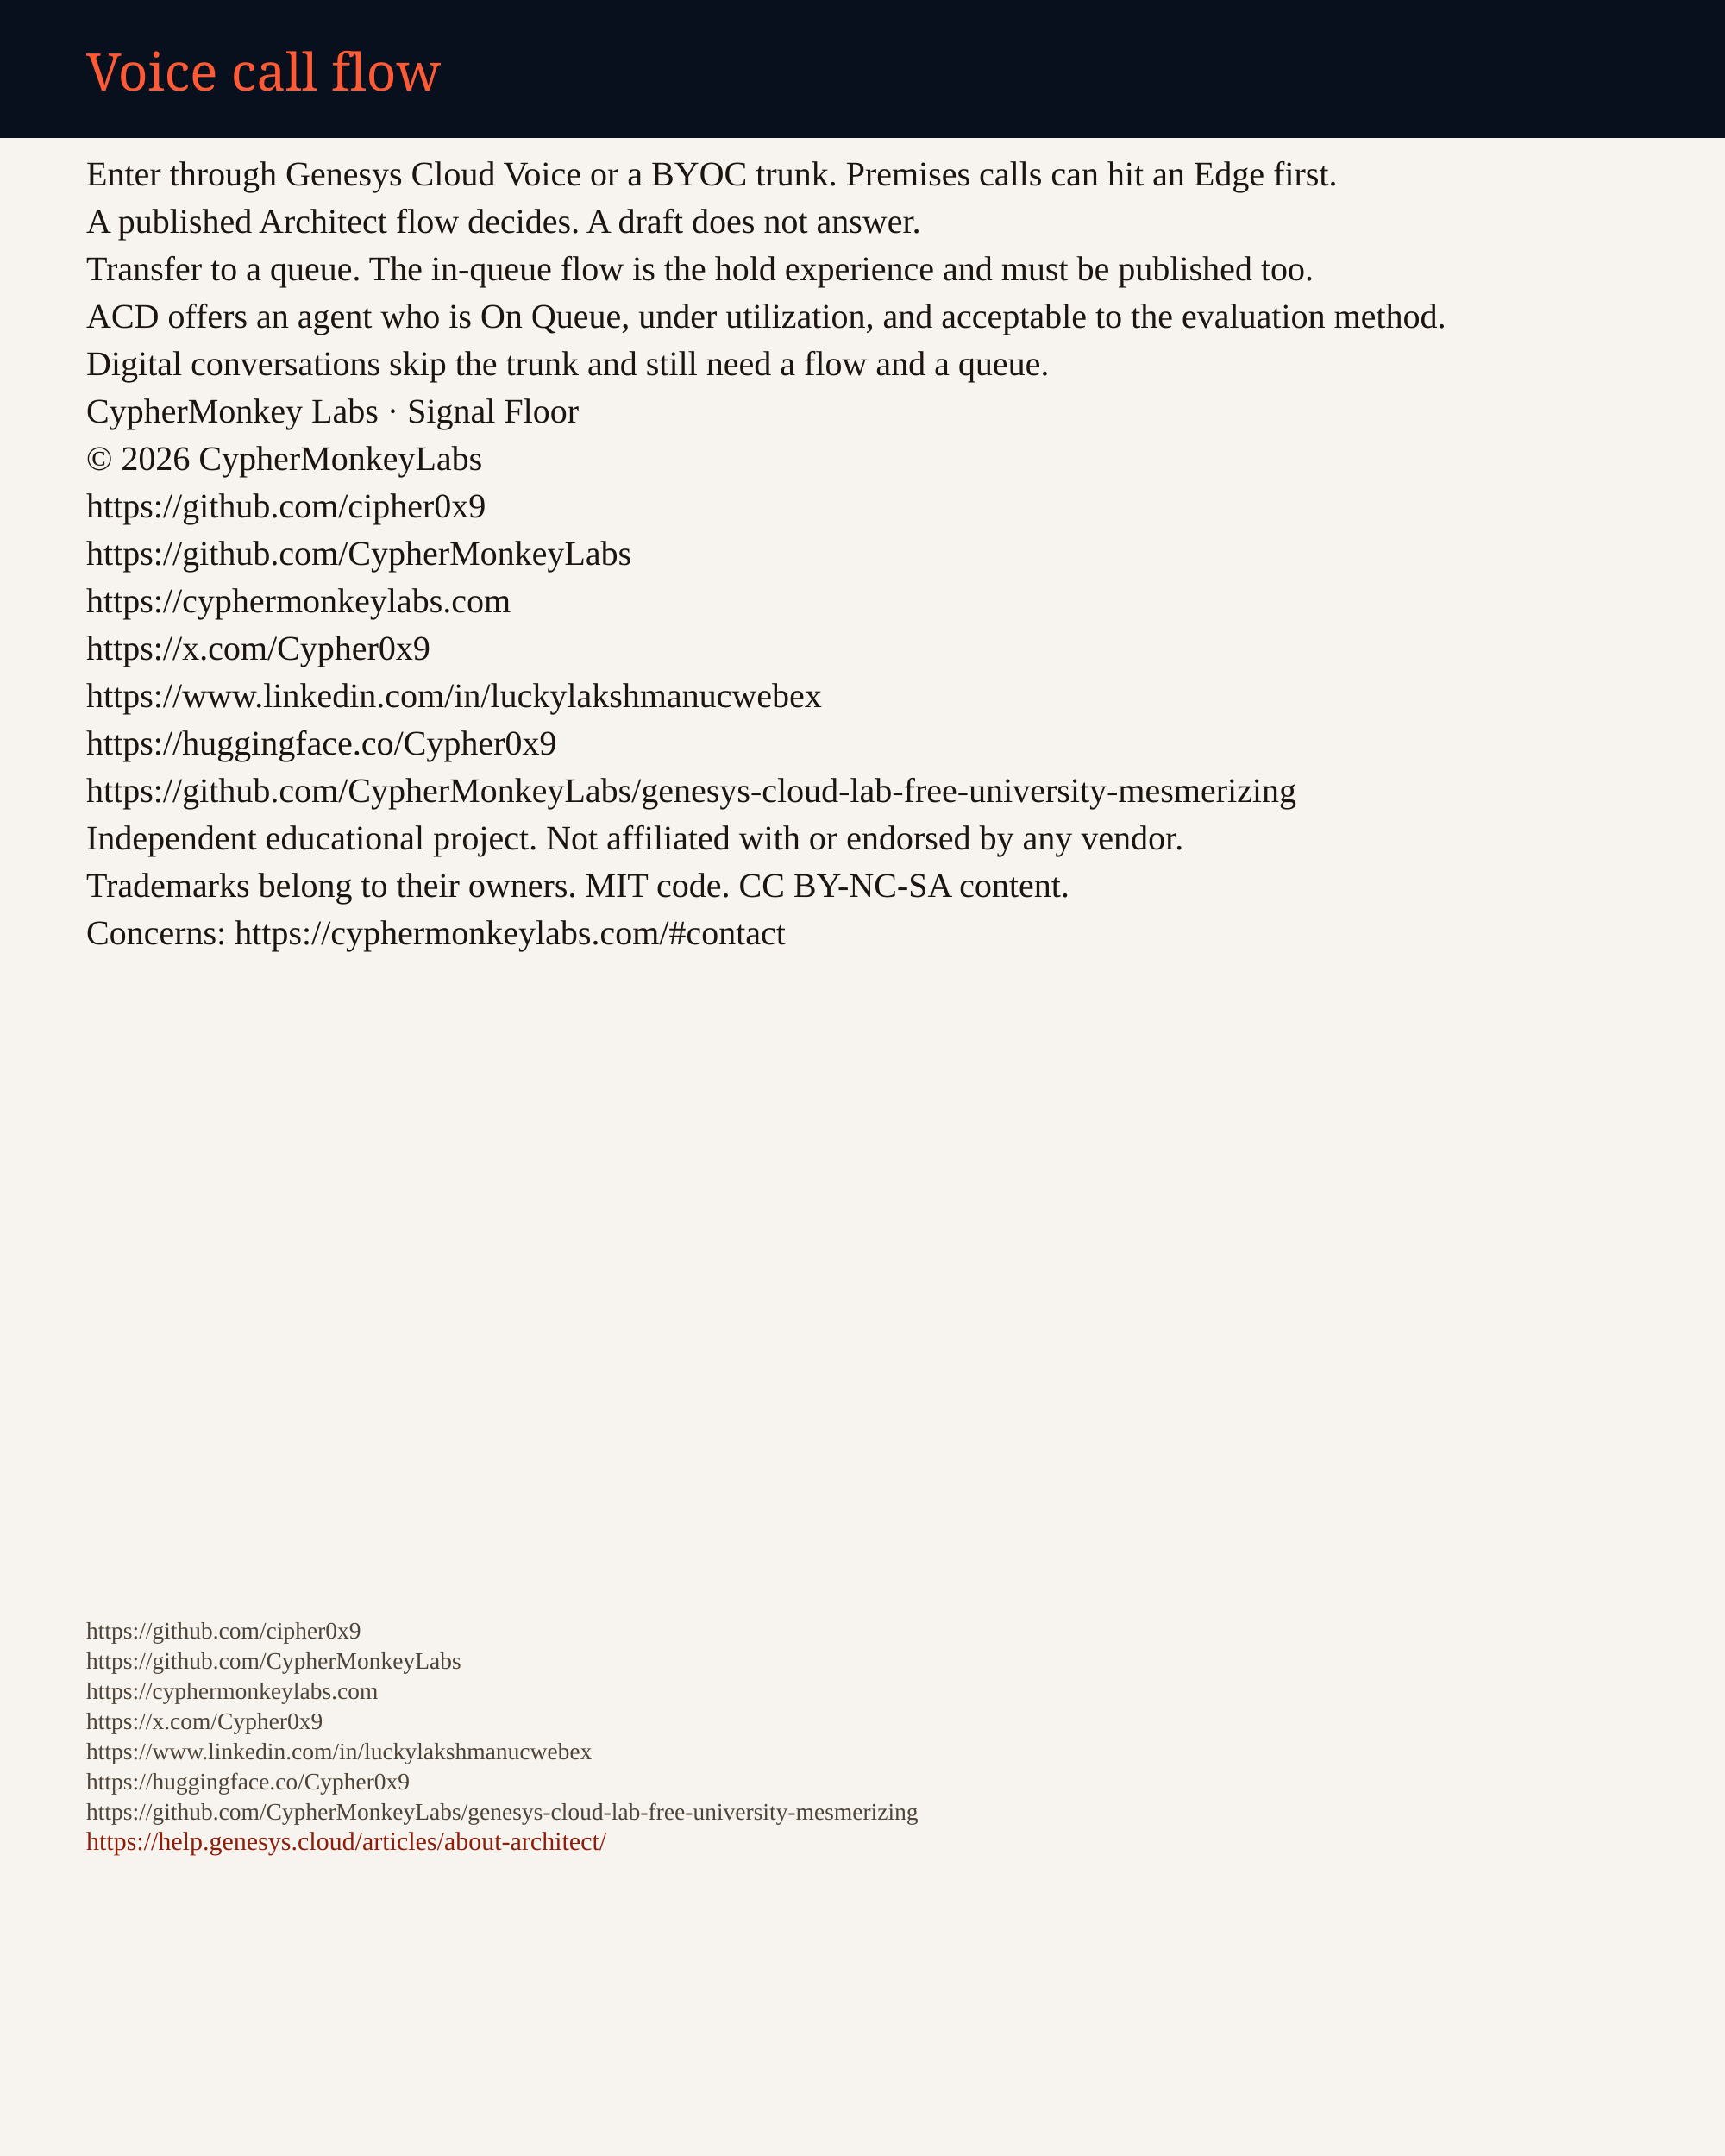
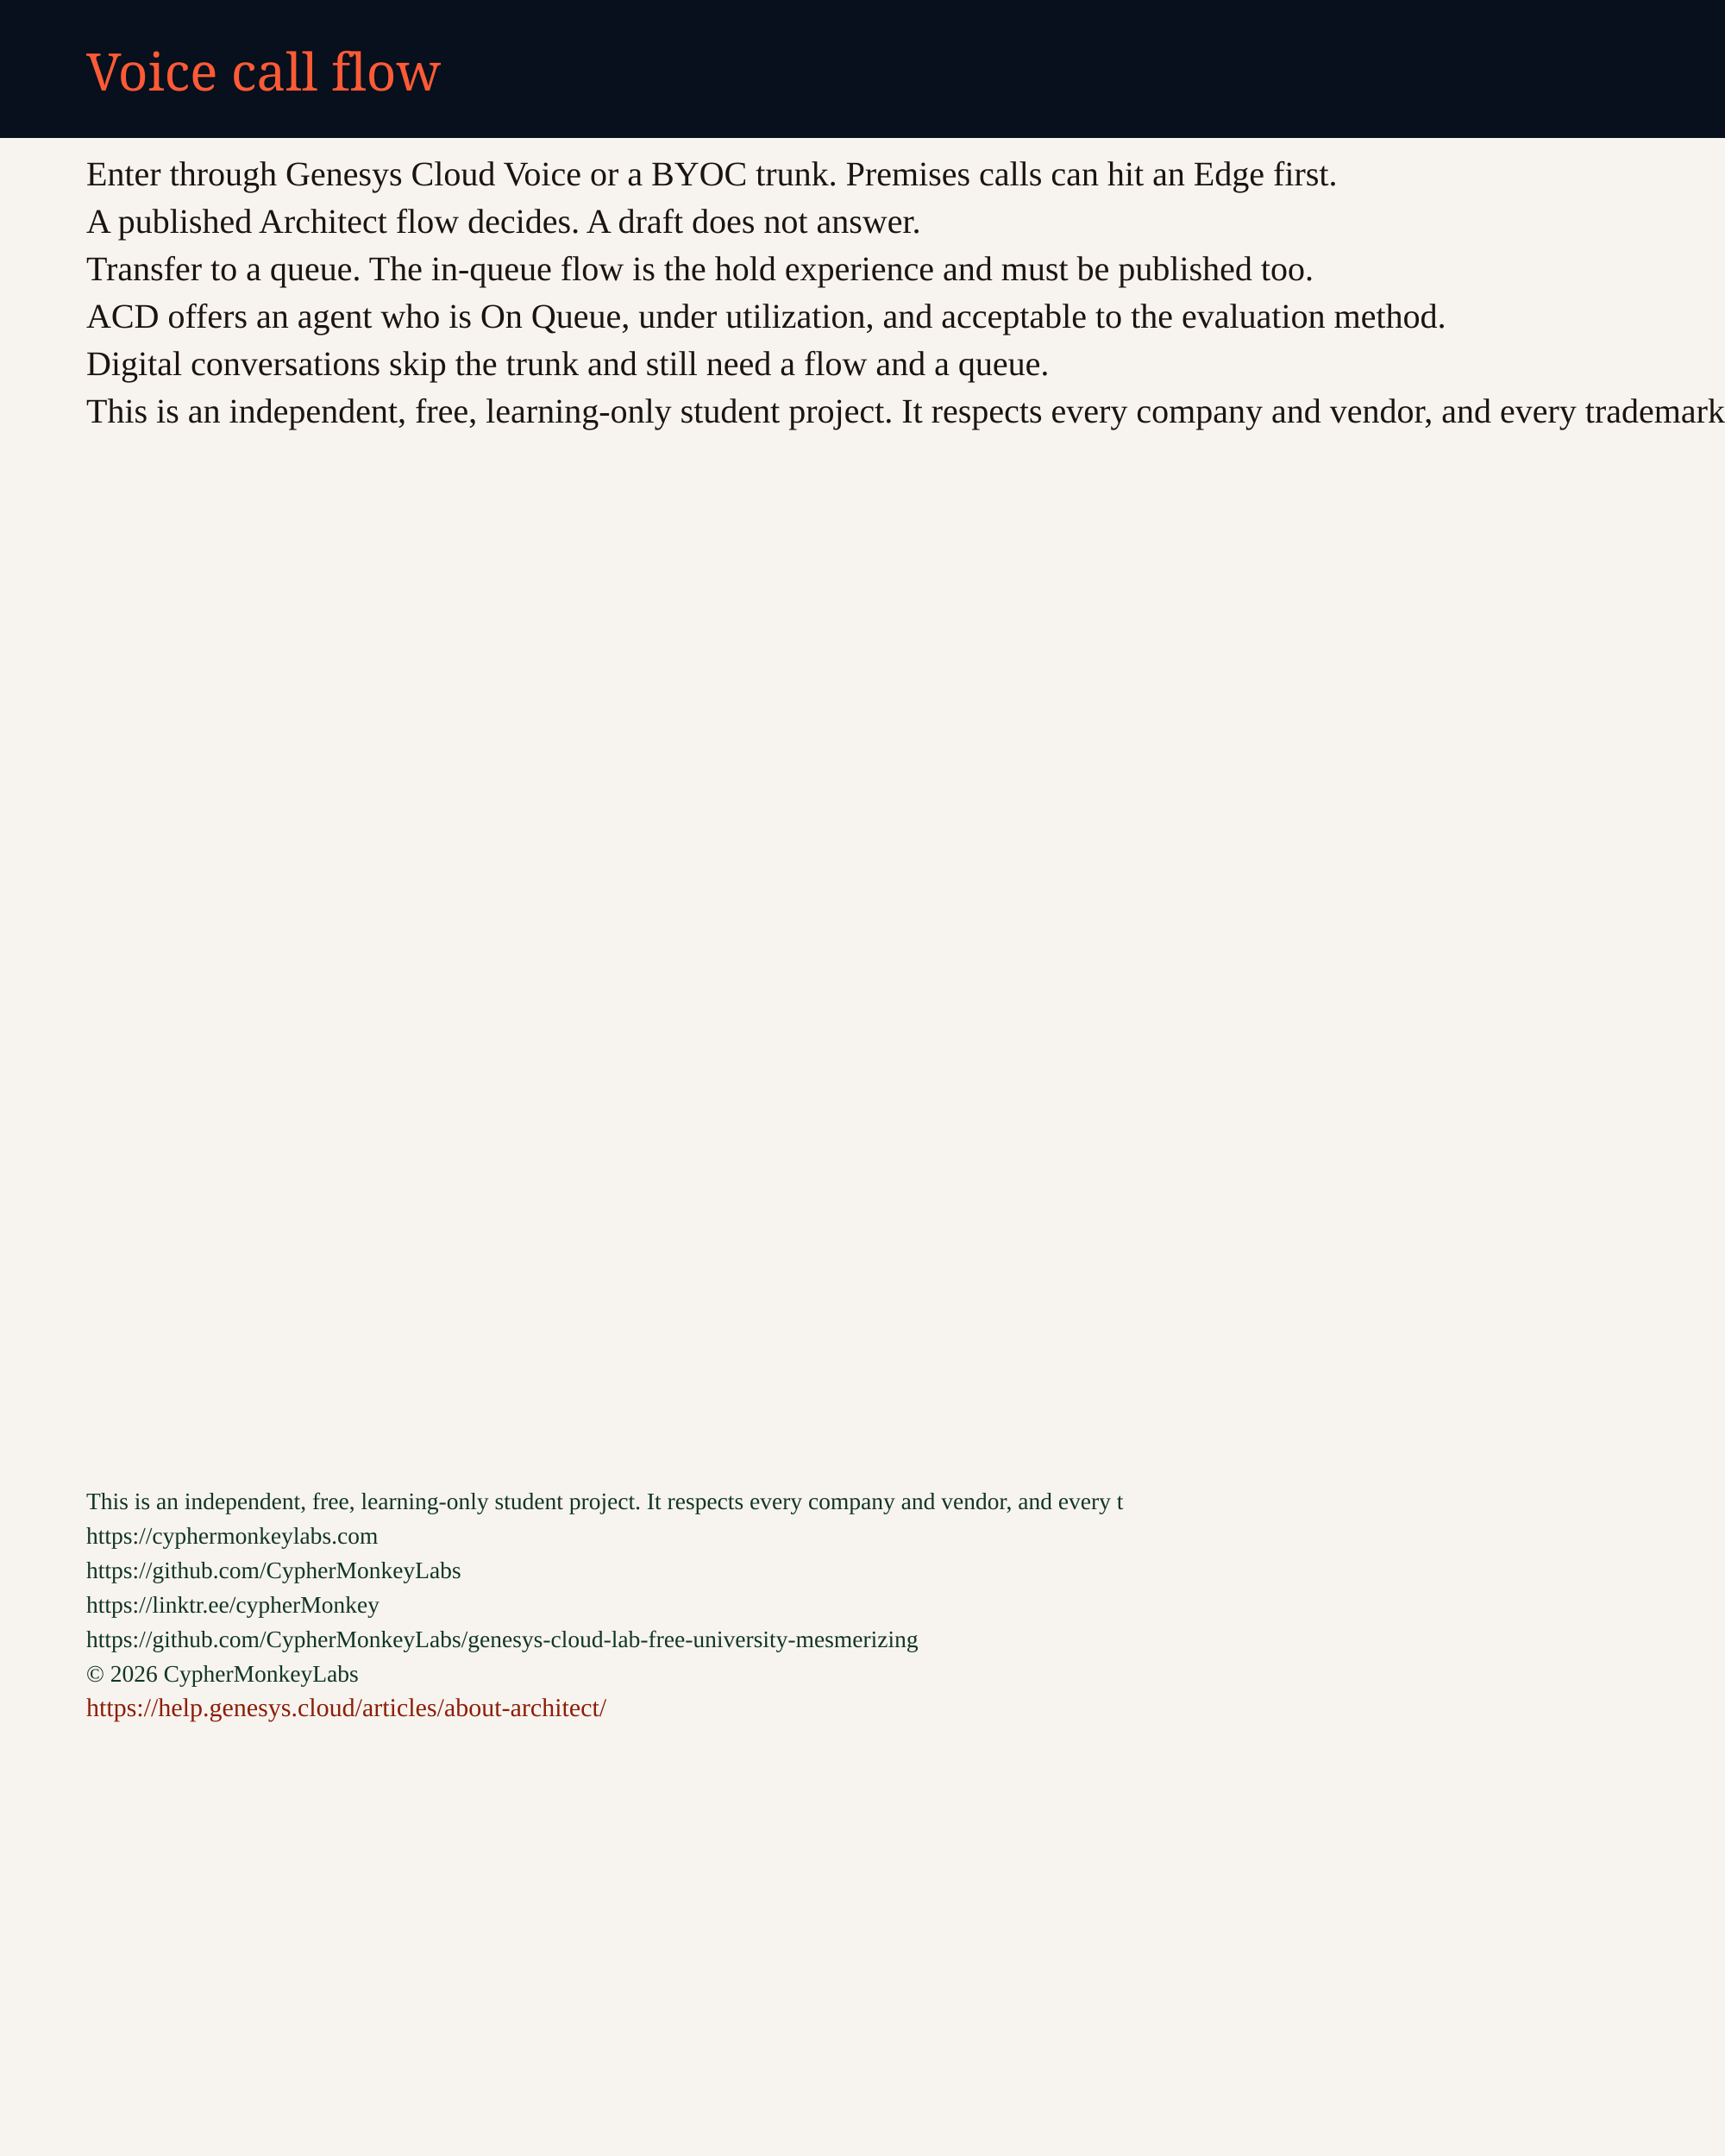
<svg xmlns="http://www.w3.org/2000/svg" width="800" height="1000" viewBox="0 0 800 1000">
  <rect width="800" height="1000" fill="#f7f4ef" />
  <rect width="800" height="64" fill="#07101c" />
  <text x="40" y="42" fill="#ff5a36" font-size="24" font-family="Georgia, serif">Voice call flow</text>
  <text x="40" y="86" font-size="16" fill="#1b140f">Enter through Genesys Cloud Voice or a BYOC trunk. Premises calls can hit an Edge first.</text>
  <text x="40" y="108" font-size="16" fill="#1b140f">A published Architect flow decides. A draft does not answer.</text>
  <text x="40" y="130" font-size="16" fill="#1b140f">Transfer to a queue. The in-queue flow is the hold experience and must be published too.</text>
  <text x="40" y="152" font-size="16" fill="#1b140f">ACD offers an agent who is On Queue, under utilization, and acceptable to the evaluation method.</text>
  <text x="40" y="174" font-size="16" fill="#1b140f">Digital conversations skip the trunk and still need a flow and a queue.</text>
-   <text x="40" y="196" font-size="16" fill="#1b140f">CypherMonkey Labs · Signal Floor</text>
-   <text x="40" y="218" font-size="16" fill="#1b140f">© 2026 CypherMonkeyLabs</text>
-   <text x="40" y="240" font-size="16" fill="#1b140f">https://github.com/cipher0x9</text>
-   <text x="40" y="262" font-size="16" fill="#1b140f">https://github.com/CypherMonkeyLabs</text>
-   <text x="40" y="284" font-size="16" fill="#1b140f">https://cyphermonkeylabs.com</text>
-   <text x="40" y="306" font-size="16" fill="#1b140f">https://x.com/Cypher0x9</text>
-   <text x="40" y="328" font-size="16" fill="#1b140f">https://www.linkedin.com/in/luckylakshmanucwebex</text>
-   <text x="40" y="350" font-size="16" fill="#1b140f">https://huggingface.co/Cypher0x9</text>
-   <text x="40" y="372" font-size="16" fill="#1b140f">https://github.com/CypherMonkeyLabs/genesys-cloud-lab-free-university-mesmerizing</text>
-   <text x="40" y="394" font-size="16" fill="#1b140f">Independent educational project. Not affiliated with or endorsed by any vendor.</text>
-   <text x="40" y="416" font-size="16" fill="#1b140f">Trademarks belong to their owners. MIT code. CC BY-NC-SA content.</text>
-   <text x="40" y="438" font-size="16" fill="#1b140f">Concerns: https://cyphermonkeylabs.com/#contact</text>
-   <text x="40" y="760" font-size="11" fill="#4d4338">https://github.com/cipher0x9</text>
-   <text x="40" y="774" font-size="11" fill="#4d4338">https://github.com/CypherMonkeyLabs</text>
-   <text x="40" y="788" font-size="11" fill="#4d4338">https://cyphermonkeylabs.com</text>
-   <text x="40" y="802" font-size="11" fill="#4d4338">https://x.com/Cypher0x9</text>
-   <text x="40" y="816" font-size="11" fill="#4d4338">https://www.linkedin.com/in/luckylakshmanucwebex</text>
-   <text x="40" y="830" font-size="11" fill="#4d4338">https://huggingface.co/Cypher0x9</text>
-   <text x="40" y="844" font-size="11" fill="#4d4338">https://github.com/CypherMonkeyLabs/genesys-cloud-lab-free-university-mesmerizing</text>
-   <text x="40" y="858" font-size="12" fill="#8d1d08">https://help.genesys.cloud/articles/about-architect/</text>
+   <text x="40" y="196" font-size="16" fill="#1b140f">This is an independent, free, learning-only student project. It respects every company and vendor, and every trademark belongs to its owner. It is not affiliate</text>
+   <text x="40" y="700" font-size="11" fill="#123528">This is an independent, free, learning-only student project. It respects every company and vendor, and every t</text>
+   <text x="40" y="716" font-size="11" fill="#123528">https://cyphermonkeylabs.com</text>
+   <text x="40" y="732" font-size="11" fill="#123528">https://github.com/CypherMonkeyLabs</text>
+   <text x="40" y="748" font-size="11" fill="#123528">https://linktr.ee/cypherMonkey</text>
+   <text x="40" y="764" font-size="11" fill="#123528">https://github.com/CypherMonkeyLabs/genesys-cloud-lab-free-university-mesmerizing</text>
+   <text x="40" y="780" font-size="11" fill="#123528">© 2026 CypherMonkeyLabs</text>
+   <text x="40" y="796" font-size="12" fill="#8d1d08">https://help.genesys.cloud/articles/about-architect/</text>
</svg>
